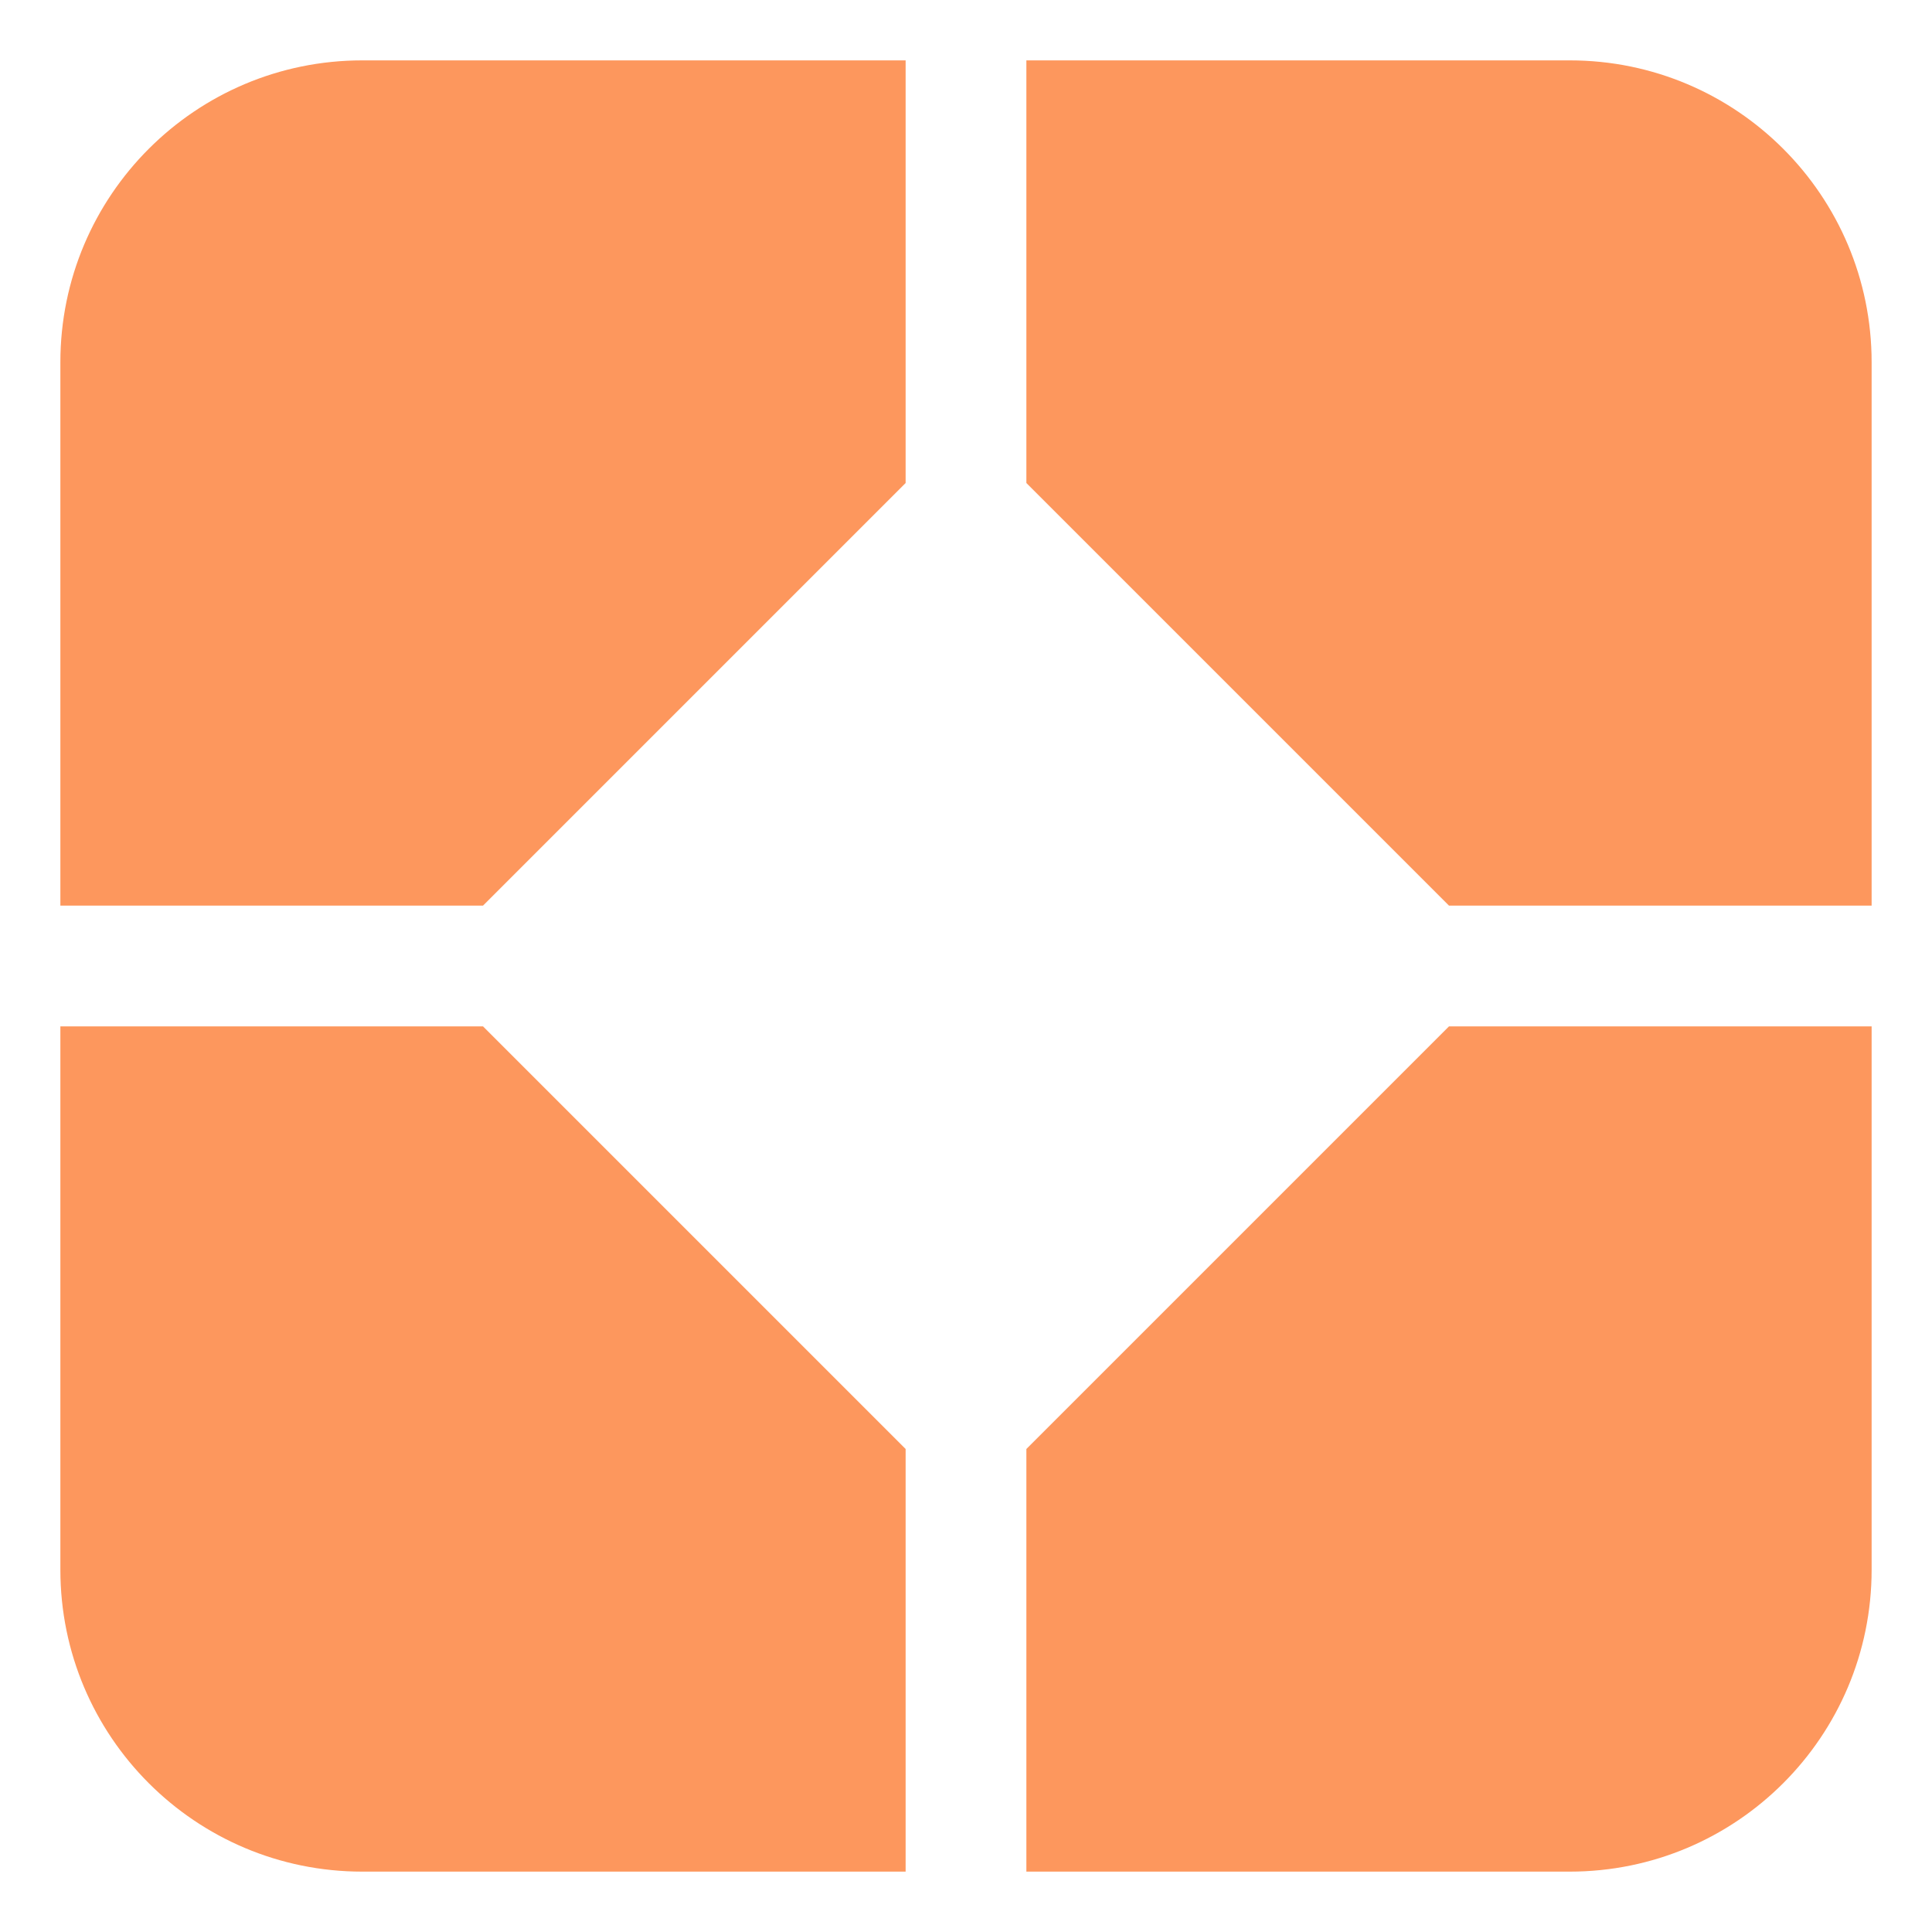
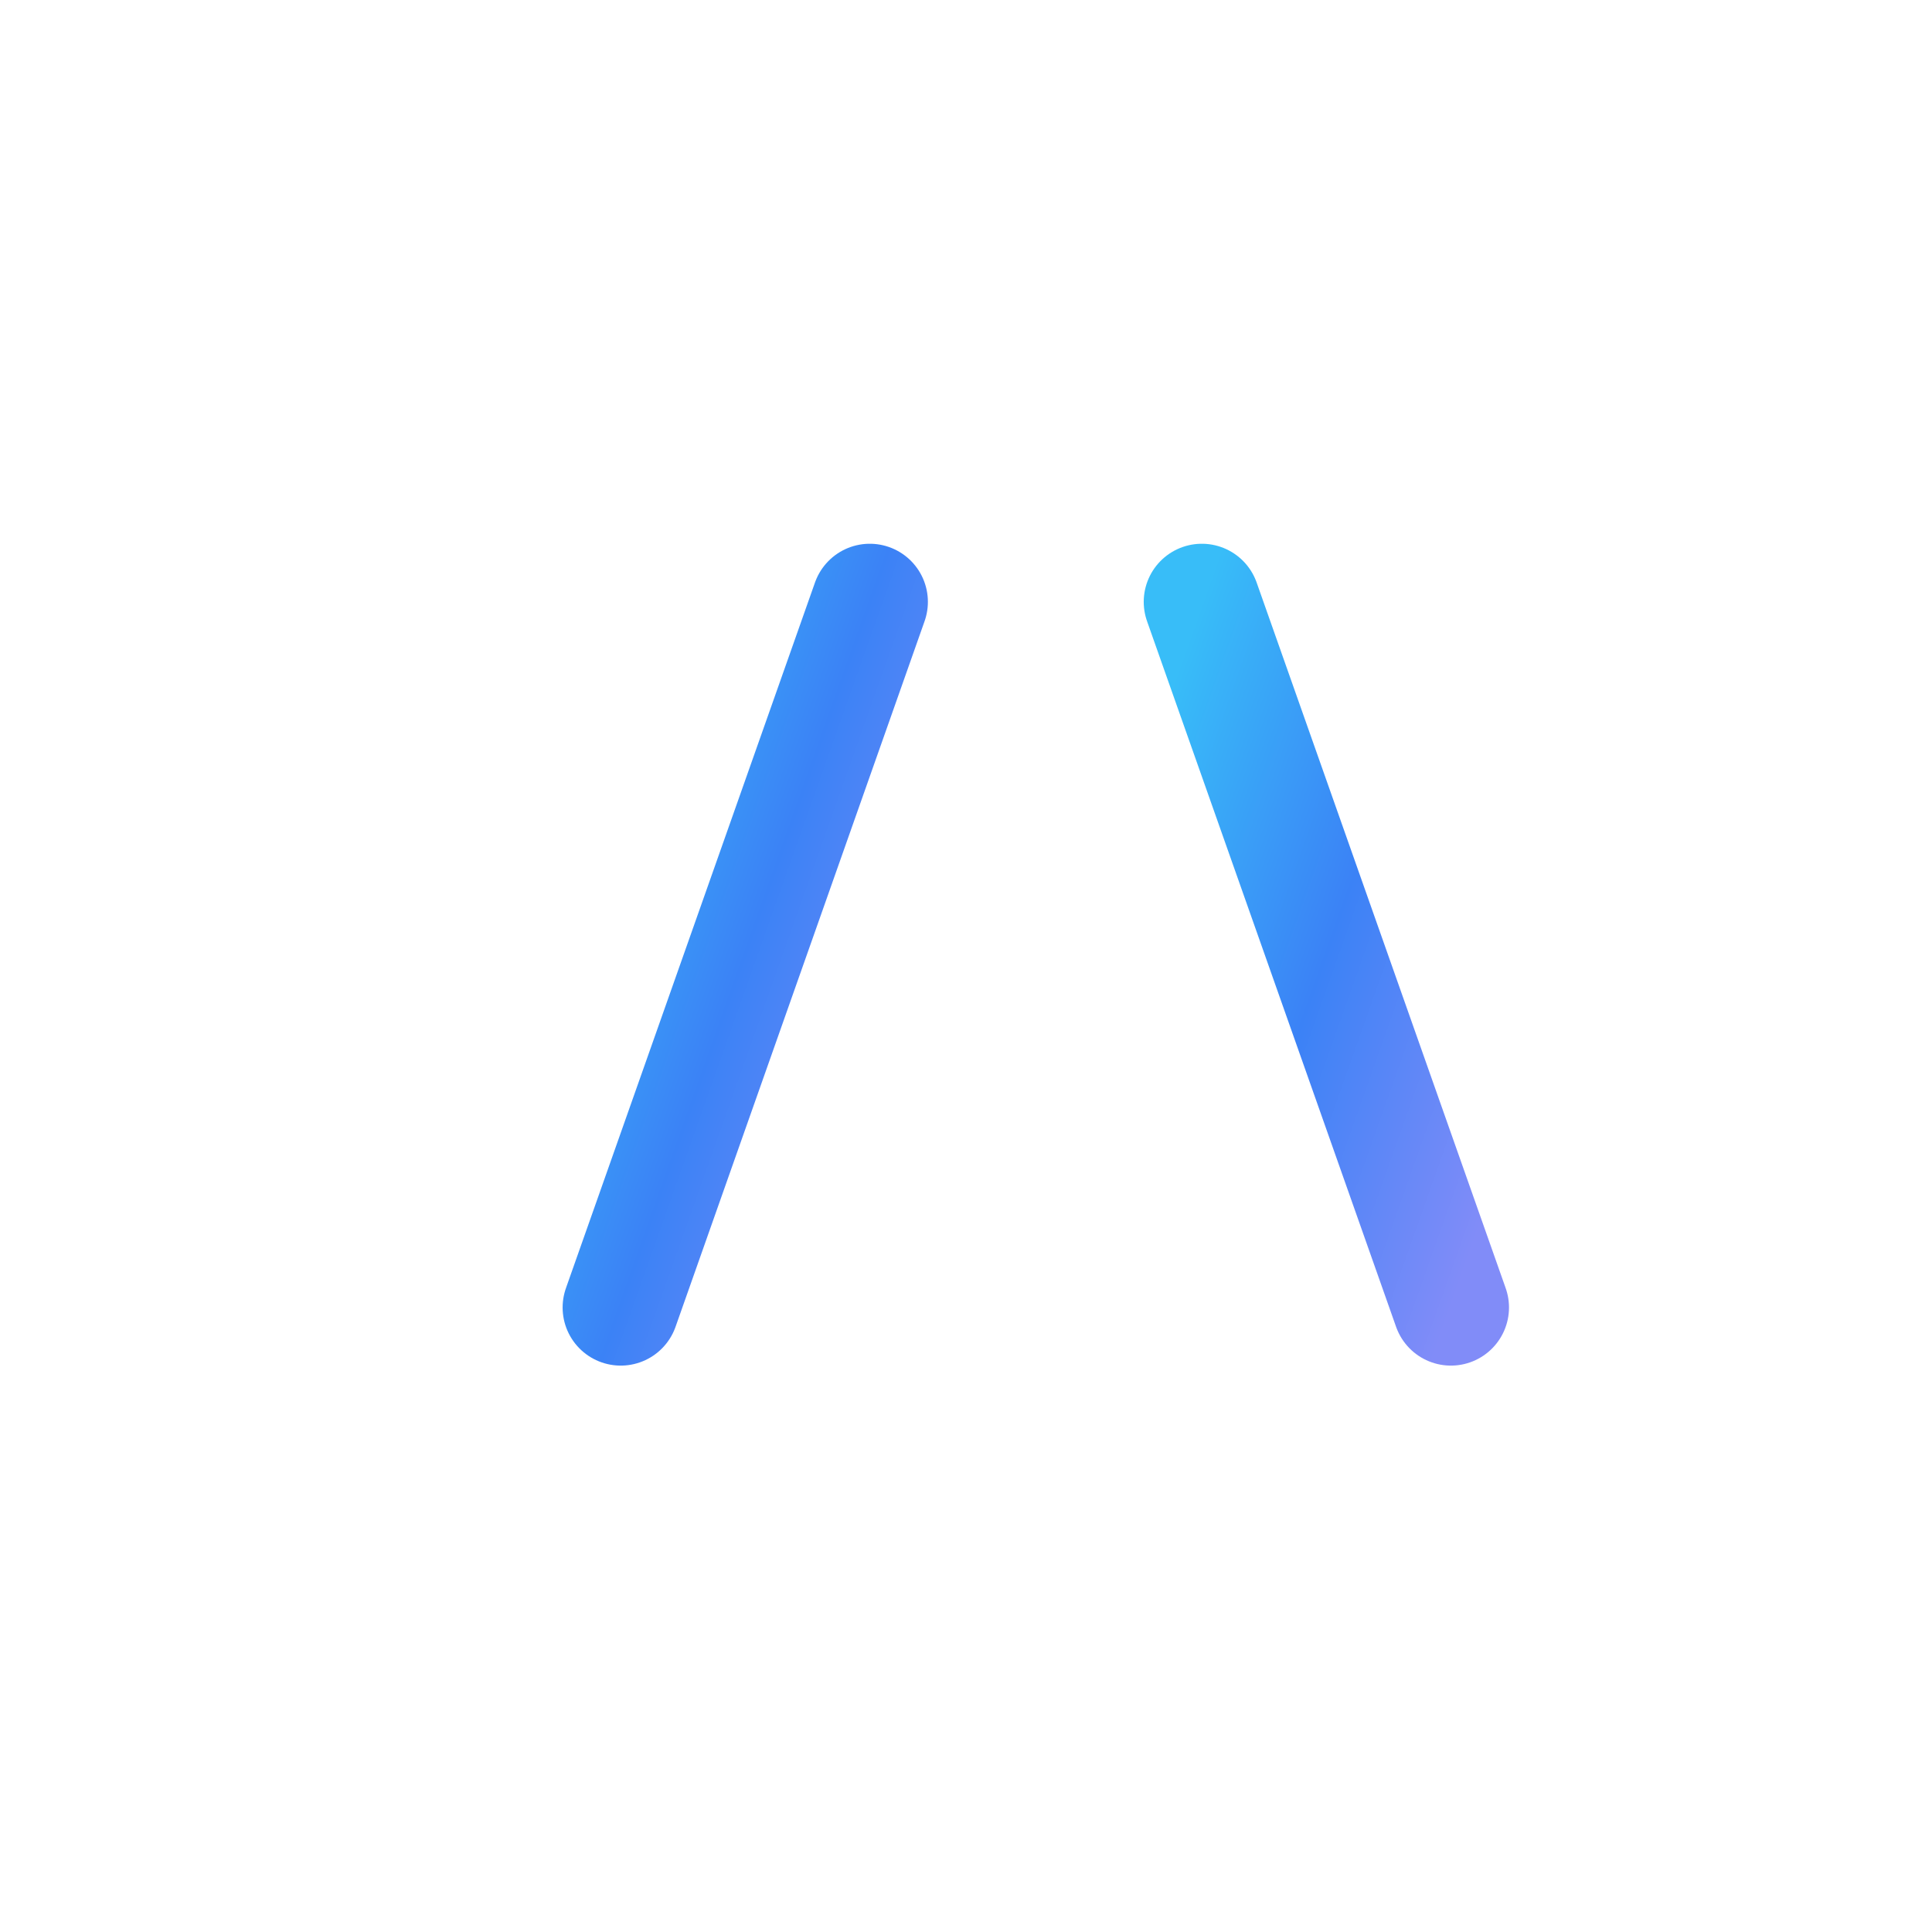
- <svg xmlns="http://www.w3.org/2000/svg" width="512" height="512" viewBox="0 0 512 512" version="1.1" id="svg12">
-   <defs id="defs16" />
-   <g transform="scale(4)" fill="#FD975D" id="g10">
-     <path d="M 24,4 H 60 V 32 L 32,60 H 4 V 24 A 20,20 0 0 1 24,4 Z" id="path2" />
-     <path d="m 68,4 h 36 a 20,20 0 0 1 20,20 V 60 H 96 L 68,32 Z" id="path4" />
-     <path d="m 4,68 h 28 l 28,28 v 28 H 24 A 20,20 0 0 1 4,104 Z" id="path6" />
-     <path d="M 68,96 96,68 h 28 v 36 a 20,20 0 0 1 -20,20 H 68 Z" id="path8" />
+ <svg xmlns="http://www.w3.org/2000/svg" width="512" height="512" viewBox="0 0 512 512" role="img" aria-label="RUNWAY">
+   <defs>
+     <linearGradient id="runway-grad-dark-icon" x1="0%" y1="0%" x2="100%" y2="100%">
+       <stop offset="0%" stop-color="#38BDF8" />
+       <stop offset="50%" stop-color="#3B82F6" />
+       <stop offset="100%" stop-color="#818CF8" />
+     </linearGradient>
+   </defs>
+   <g transform="translate(126, 110) scale(1.1)">
+     <line x1="95" y1="45" x2="35" y2="215" stroke="url(#runway-grad-dark-icon)" stroke-width="28" stroke-linecap="round" />
+     <line x1="135" y1="45" x2="135" y2="215" stroke="url(#runway-grad-dark-icon)" stroke-width="28" stroke-linecap="round" />
+     <line x1="175" y1="45" x2="235" y2="215" stroke="url(#runway-grad-dark-icon)" stroke-width="28" stroke-linecap="round" />
  </g>
</svg>
